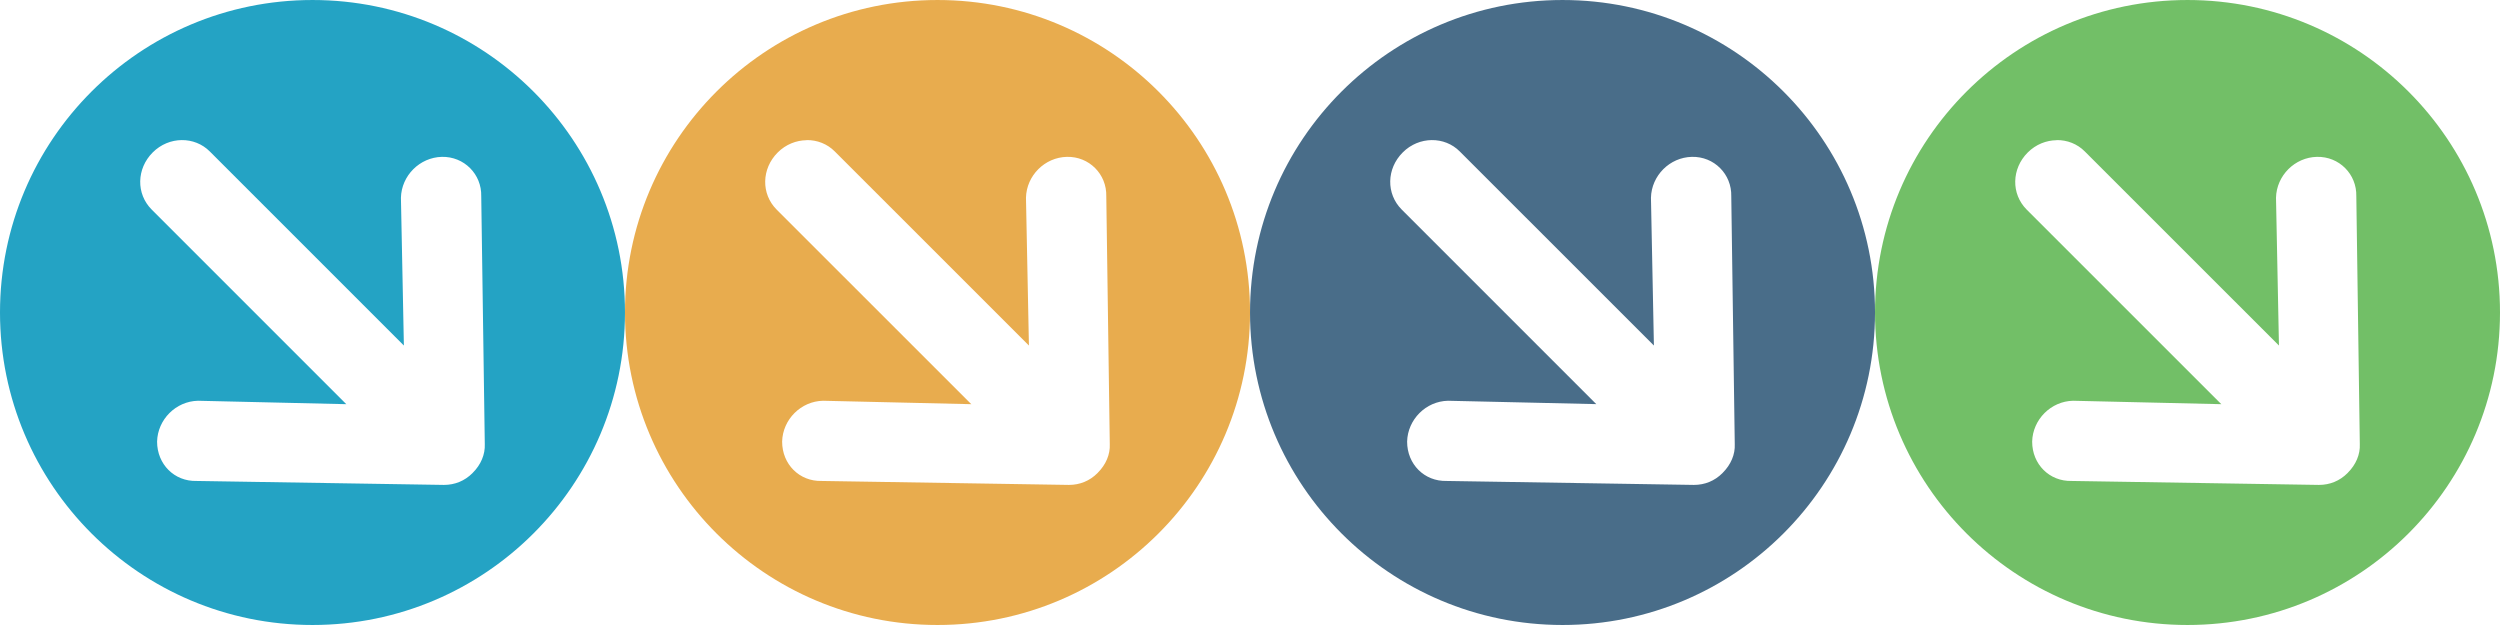
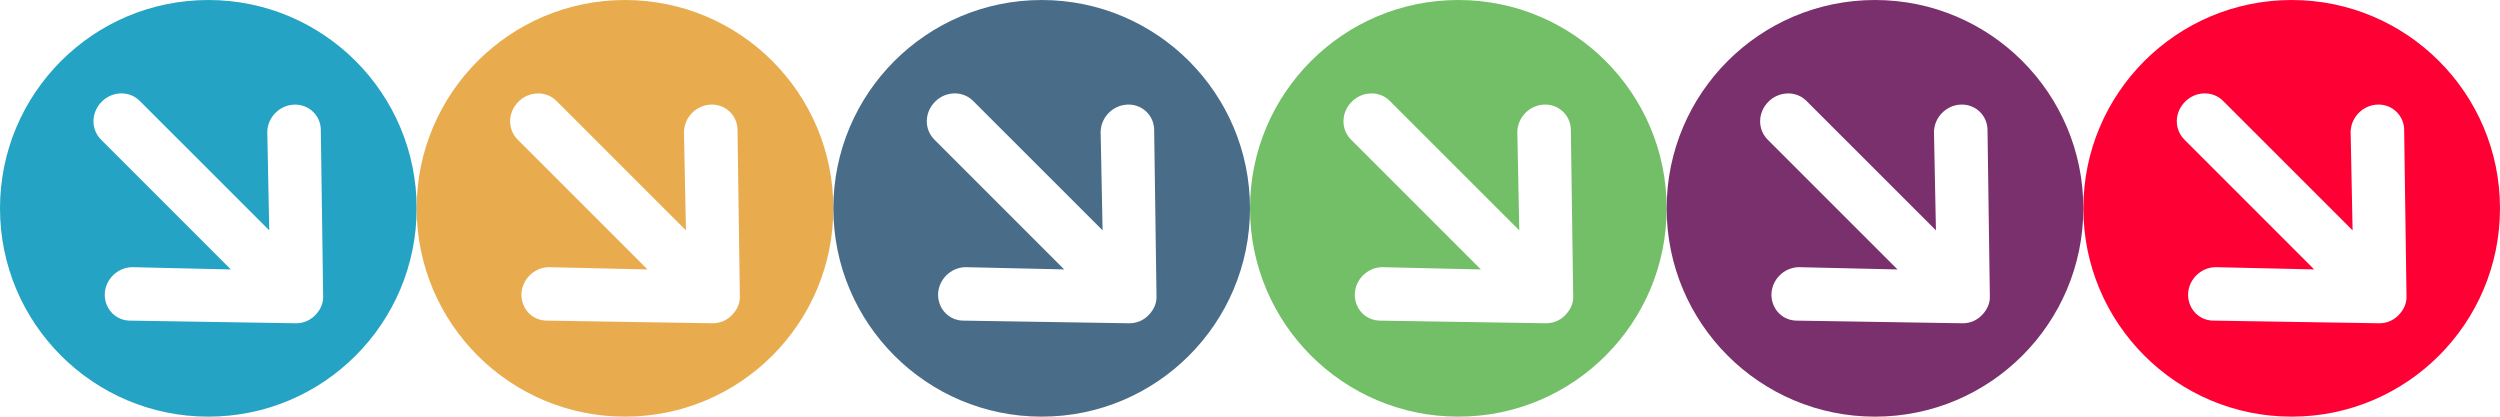
- <svg xmlns="http://www.w3.org/2000/svg" width="160" height="40" viewBox="0 0 42.333 10.583" version="1.1" id="svg5" xml:space="preserve">
+ <svg xmlns="http://www.w3.org/2000/svg" width="240" height="40" viewBox="0 0 63.5 10.583" version="1.1" id="svg5" xml:space="preserve">
  <defs id="defs2" />
  <g id="layer1">
-     <path id="circle8147" style="fill:#24a3c4;fill-rule:evenodd;stroke-width:2.284" d="M 5.292 0 A 5.292 5.292 0 0 0 0 5.292 A 5.292 5.292 0 0 0 5.292 10.583 A 5.292 5.292 0 0 0 10.583 5.292 A 5.292 5.292 0 0 0 5.292 0 z M 3.076 2.372 C 3.251 2.37 3.424 2.435 3.553 2.565 L 6.839 5.851 L 6.789 3.349 C 6.798 2.974 7.107 2.665 7.482 2.656 C 7.857 2.648 8.158 2.948 8.149 3.323 L 8.209 7.519 C 8.217 7.695 8.142 7.87 8.008 8.003 L 8.001 8.011 C 7.868 8.144 7.701 8.211 7.517 8.211 L 3.328 8.144 C 2.953 8.154 2.66 7.861 2.66 7.478 C 2.669 7.103 2.978 6.794 3.353 6.786 L 5.864 6.844 L 2.569 3.549 C 2.302 3.282 2.311 2.856 2.586 2.581 C 2.724 2.443 2.901 2.374 3.076 2.372 z " />
-     <path id="circle8147-3" style="fill:#e8ac4e;fill-rule:evenodd;stroke-width:2.284;fill-opacity:1" d="M 15.875,0 A 5.292,5.292 0 0 0 10.583,5.292 5.292,5.292 0 0 0 15.875,10.583 5.292,5.292 0 0 0 21.167,5.292 5.292,5.292 0 0 0 15.875,0 Z m -2.215,2.372 c 0.175,-0.002 0.348,0.063 0.476,0.193 l 3.287,3.286 -0.05,-2.503 c 0.009,-0.375 0.318,-0.684 0.693,-0.692 0.375,-0.009 0.676,0.292 0.667,0.667 l 0.059,4.196 c 0.009,0.176 -0.067,0.35 -0.201,0.484 l -0.007,0.008 C 18.451,8.144 18.284,8.211 18.1,8.211 L 13.912,8.144 c -0.376,0.009 -0.668,-0.283 -0.668,-0.666 0.009,-0.375 0.318,-0.684 0.692,-0.692 l 2.511,0.058 -3.295,-3.294 c -0.267,-0.267 -0.258,-0.693 0.017,-0.968 0.138,-0.138 0.315,-0.206 0.49,-0.208 z" />
+     <path id="circle8147" style="fill:#24a3c4;fill-rule:evenodd;stroke-width:2.284" d="M 5.292,0 A 5.292,5.292 0 0 0 0,5.292 5.292,5.292 0 0 0 5.292,10.583 5.292,5.292 0 0 0 10.583,5.292 5.292,5.292 0 0 0 5.292,0 Z M 3.076,2.372 c 0.175,-0.002 0.348,0.063 0.476,0.193 L 6.839,5.851 6.789,3.349 c 0.008,-0.375 0.318,-0.684 0.693,-0.692 0.375,-0.008 0.676,0.292 0.667,0.667 l 0.059,4.196 c 0.008,0.176 -0.067,0.35 -0.201,0.484 l -0.007,0.008 C 7.868,8.144 7.701,8.211 7.517,8.211 L 3.328,8.144 C 2.953,8.154 2.66,7.861 2.66,7.478 2.669,7.103 2.978,6.794 3.353,6.786 L 5.864,6.844 2.569,3.549 C 2.302,3.282 2.311,2.856 2.586,2.581 2.724,2.443 2.901,2.374 3.076,2.372 Z" />
+     <path id="circle8147-3" style="fill:#e8ac4e;fill-opacity:1;fill-rule:evenodd;stroke-width:2.284" d="M 15.875,0 A 5.292,5.292 0 0 0 10.583,5.292 5.292,5.292 0 0 0 15.875,10.583 5.292,5.292 0 0 0 21.167,5.292 5.292,5.292 0 0 0 15.875,0 Z m -2.215,2.372 c 0.175,-0.002 0.348,0.063 0.476,0.193 l 3.287,3.286 -0.05,-2.503 c 0.009,-0.375 0.318,-0.684 0.693,-0.692 0.375,-0.009 0.676,0.292 0.667,0.667 l 0.059,4.196 c 0.009,0.176 -0.067,0.35 -0.201,0.484 l -0.007,0.008 C 18.451,8.144 18.284,8.211 18.1,8.211 L 13.912,8.144 c -0.376,0.009 -0.668,-0.283 -0.668,-0.666 0.009,-0.375 0.318,-0.684 0.692,-0.692 l 2.511,0.058 -3.295,-3.294 c -0.267,-0.267 -0.258,-0.693 0.017,-0.968 0.138,-0.138 0.315,-0.206 0.49,-0.208 z" />
    <path id="circle8147-3-6" style="fill:#496d89;fill-opacity:1;fill-rule:evenodd;stroke-width:2.284" d="M 26.458,0 A 5.292,5.292 0 0 0 21.167,5.292 5.292,5.292 0 0 0 26.458,10.583 5.292,5.292 0 0 0 31.75,5.292 5.292,5.292 0 0 0 26.458,0 Z m -2.215,2.372 c 0.175,-0.002 0.348,0.063 0.476,0.193 l 3.287,3.286 -0.05,-2.503 c 0.009,-0.375 0.318,-0.684 0.693,-0.692 0.375,-0.009 0.676,0.292 0.667,0.667 l 0.059,4.196 c 0.009,0.176 -0.067,0.35 -0.201,0.484 l -0.007,0.008 c -0.133,0.133 -0.3,0.2 -0.484,0.2 l -4.188,-0.067 c -0.376,0.009 -0.668,-0.283 -0.668,-0.666 0.009,-0.375 0.318,-0.684 0.692,-0.692 L 27.03,6.843 23.736,3.549 C 23.469,3.282 23.477,2.856 23.753,2.581 23.89,2.443 24.068,2.374 24.243,2.372 Z" />
    <path id="circle8147-3-6-7" style="fill:#72bf67;fill-opacity:1;fill-rule:evenodd;stroke-width:2.284" d="M 37.042,0 A 5.292,5.292 0 0 0 31.75,5.292 5.292,5.292 0 0 0 37.042,10.583 5.292,5.292 0 0 0 42.333,5.292 5.292,5.292 0 0 0 37.042,0 Z m -2.215,2.372 c 0.175,-0.002 0.348,0.063 0.476,0.193 l 3.287,3.286 -0.05,-2.503 c 0.009,-0.375 0.318,-0.684 0.693,-0.692 0.375,-0.009 0.676,0.292 0.667,0.667 l 0.059,4.196 c 0.009,0.176 -0.067,0.35 -0.201,0.484 l -0.007,0.008 c -0.133,0.133 -0.3,0.2 -0.484,0.2 l -4.188,-0.067 c -0.376,0.009 -0.668,-0.283 -0.668,-0.666 0.009,-0.375 0.318,-0.684 0.692,-0.692 l 2.511,0.058 -3.295,-3.294 c -0.267,-0.267 -0.258,-0.693 0.017,-0.968 0.138,-0.138 0.315,-0.206 0.49,-0.208 z" />
+     <path id="circle8147-3-6-7-3" style="fill:#7a306c;fill-opacity:1;fill-rule:evenodd;stroke-width:2.284" d="M 47.625,0 A 5.292,5.292 0 0 0 42.333,5.292 5.292,5.292 0 0 0 47.625,10.583 5.292,5.292 0 0 0 52.917,5.292 5.292,5.292 0 0 0 47.625,0 Z m -2.215,2.372 c 0.175,-0.002 0.348,0.063 0.476,0.193 l 3.287,3.286 -0.05,-2.503 c 0.009,-0.375 0.318,-0.684 0.693,-0.692 0.375,-0.009 0.676,0.292 0.667,0.667 l 0.059,4.196 c 0.009,0.176 -0.067,0.35 -0.201,0.484 l -0.007,0.008 c -0.133,0.133 -0.3,0.2 -0.484,0.2 l -4.188,-0.067 c -0.376,0.009 -0.668,-0.283 -0.668,-0.666 0.009,-0.375 0.318,-0.684 0.692,-0.692 l 2.511,0.058 -3.295,-3.294 c -0.267,-0.267 -0.258,-0.693 0.017,-0.968 0.138,-0.138 0.315,-0.206 0.49,-0.208 z" />
+     <path id="circle8147-3-6-7-3-6" style="fill:#ff0035;fill-opacity:1;fill-rule:evenodd;stroke-width:2.284" d="M 58.208,0 A 5.292,5.292 0 0 0 52.917,5.292 5.292,5.292 0 0 0 58.208,10.583 5.292,5.292 0 0 0 63.5,5.292 5.292,5.292 0 0 0 58.208,0 Z m -2.215,2.372 c 0.175,-0.002 0.348,0.063 0.476,0.193 l 3.287,3.286 -0.05,-2.503 c 0.009,-0.375 0.318,-0.684 0.693,-0.692 0.375,-0.009 0.676,0.292 0.667,0.667 l 0.059,4.196 c 0.009,0.176 -0.067,0.35 -0.201,0.484 l -0.007,0.008 c -0.133,0.133 -0.3,0.2 -0.484,0.2 l -4.188,-0.067 c -0.376,0.009 -0.668,-0.283 -0.668,-0.666 0.009,-0.375 0.318,-0.684 0.692,-0.692 L 58.78,6.843 55.486,3.549 C 55.219,3.282 55.227,2.856 55.503,2.581 55.64,2.443 55.818,2.374 55.993,2.372 Z" />
  </g>
</svg>
